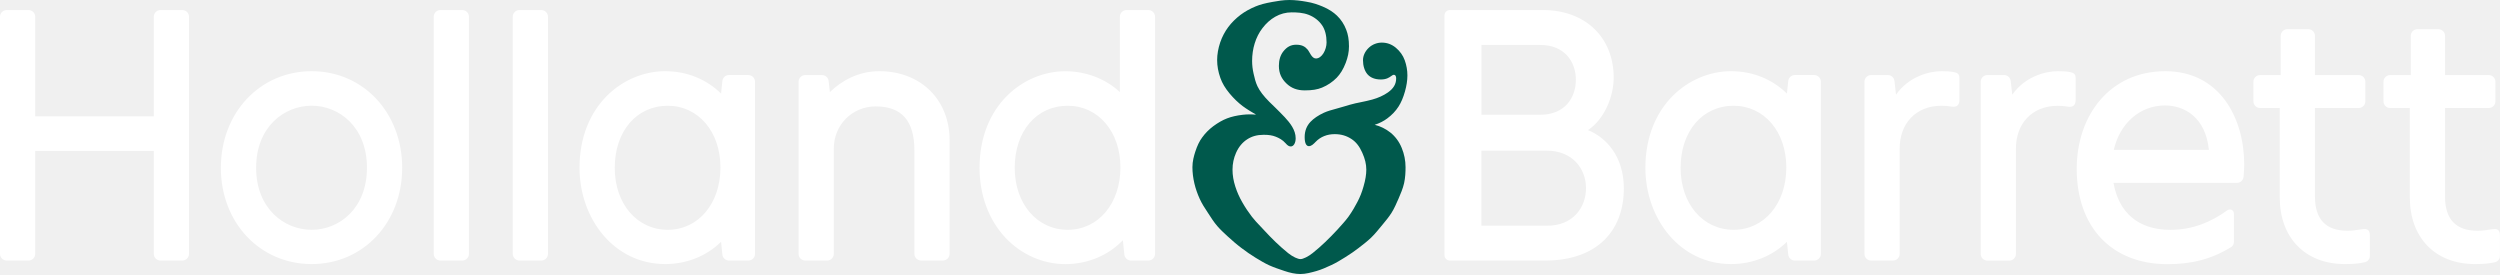
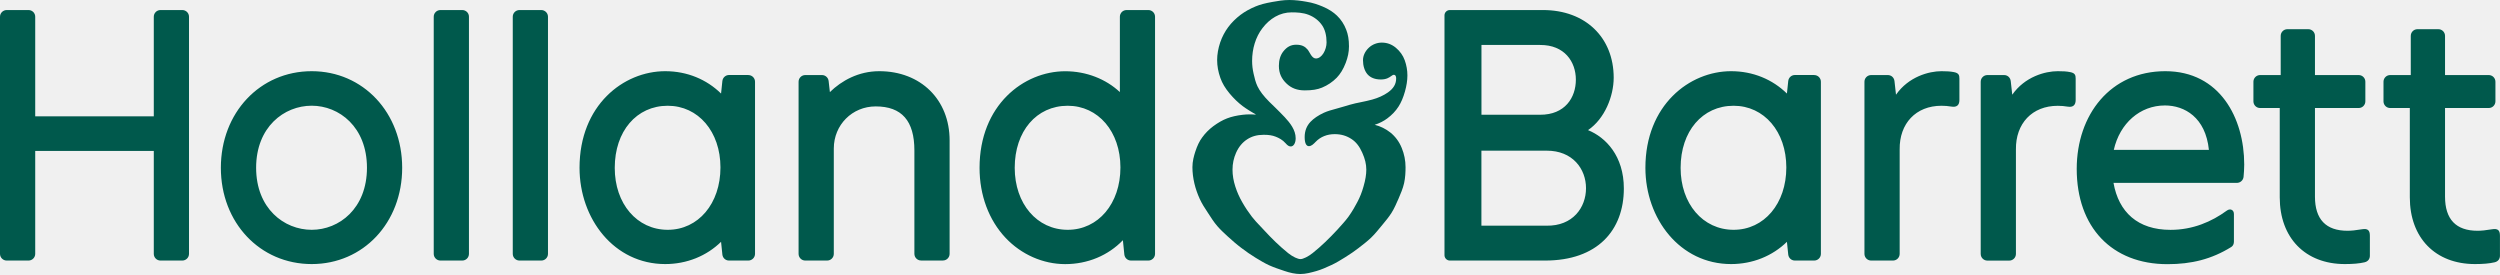
<svg xmlns="http://www.w3.org/2000/svg" version="1.1" id="Layer_1" x="0px" y="0px" viewBox="0 0 497.6 54.54" style="enable-background:new 0 0 497.6 54.54;" xml:space="preserve">
  <style type="text/css">
	.st0{fill:#00594C;}
- 	.st1{fill:#ffffff;}
+ 	.st1{fill:#00594C;}
</style>
  <g>
    <path class="st0" d="M276.73,26.37c-0.92-0.73-1.98-1.25-3.11-1.53c0.94-0.3,1.8-0.74,2.52-1.28c0.92-0.69,1.67-1.48,2.23-2.36   c0.51-0.8,0.92-1.75,1.27-2.98c0.32-1.13,0.49-2.21,0.49-3.2c0-1.03-0.18-2.04-0.53-3.02c-0.35-0.97-0.94-1.8-1.76-2.49   c-0.83-0.69-1.75-1.03-2.82-1.03c-0.93,0-1.86,0.36-2.55,1c-0.76,0.71-1.18,1.6-1.18,2.5c0,1.12,0.31,2.11,0.87,2.78   c0.6,0.7,1.52,1.06,2.68,1.06c1.1,0,1.65-0.38,2.05-0.67c0.22-0.15,0.37-0.26,0.53-0.26c0.41,0,0.47,0.45,0.47,0.72   c0,1.12-0.52,2-1.64,2.79c-0.85,0.6-1.93,1.09-3.13,1.42c-0.72,0.2-1.48,0.36-2.21,0.51c-0.42,0.08-0.81,0.16-1.19,0.25   c-0.72,0.17-1.45,0.38-2.16,0.6c-0.57,0.17-1.14,0.33-1.71,0.49c-0.83,0.22-1.61,0.44-2.32,0.76c-1.15,0.53-2.06,1.15-2.7,1.83   c-0.75,0.8-1.15,1.8-1.15,3.02c0,1.2,0.31,1.81,0.84,1.81c0.52,0,0.94-0.44,1.37-0.88c0.96-0.99,2.26-1.51,3.77-1.51   c1.27,0,2.34,0.32,3.31,0.95c0.91,0.58,1.62,1.48,2.17,2.73c0.55,1.23,0.81,2.29,0.81,3.38c0,0.96-0.17,2.03-0.55,3.34   c-0.32,1.15-0.73,2.18-1.25,3.15c-0.38,0.73-0.98,1.81-1.77,2.91c-0.63,0.86-1.45,1.73-2.22,2.59c-0.74,0.82-1.59,1.65-2.39,2.43   c-0.8,0.77-1.57,1.44-2.5,2.19c-0.83,0.67-1.89,1.2-2.41,1.2c-0.56,0-1.52-0.44-2.48-1.2c-0.92-0.73-1.61-1.38-2.49-2.2   c-0.81-0.77-1.53-1.54-2.23-2.29c-0.25-0.27-0.54-0.58-0.79-0.84c-0.62-0.65-1.2-1.26-1.69-1.9c-0.68-0.88-1.31-1.82-1.91-2.87   c-0.58-1.01-1.04-2.03-1.39-3.13c-0.38-1.17-0.56-2.27-0.56-3.36c0-1.22,0.24-2.31,0.71-3.38c0.51-1.15,1.25-2.05,2.21-2.67   c0.93-0.6,1.96-0.9,3.28-0.9c1.01,0,1.72,0.11,2.38,0.37c0.63,0.25,1.36,0.6,2.01,1.34c0.34,0.39,0.62,0.61,1.01,0.61   c0.55,0,0.97-0.67,0.97-1.63c0-1.66-1.12-3.05-2.18-4.2c-0.61-0.65-1.27-1.3-1.97-1.99c-0.36-0.35-0.73-0.71-1.09-1.06   c-1.15-1.15-1.89-2.12-2.37-3.11c-0.37-0.78-0.57-1.64-0.76-2.47c-0.2-0.87-0.3-1.73-0.3-2.55c0-1.18,0.17-2.41,0.51-3.49   c0.35-1.14,0.87-2.17,1.55-3.05c0.74-0.97,1.59-1.73,2.54-2.27c1.01-0.58,2.14-0.87,3.27-0.87c1.01,0,2.28,0.05,3.38,0.49   c1.13,0.44,2.06,1.17,2.69,2.1c0.57,0.83,0.88,2.01,0.88,3.38c0,1.49-0.93,3.21-2.12,3.21c-0.84,0-1.22-1.27-1.66-1.78   c-0.51-0.6-1.13-0.96-2.26-0.96c-1.07,0-1.85,0.43-2.57,1.34c-0.58,0.73-0.88,1.7-0.88,2.87c0,1.51,0.55,2.59,1.51,3.51   c0.95,0.91,2.09,1.37,3.64,1.37c1.48,0,2.51-0.17,3.43-0.55c1.1-0.45,2.11-1.13,2.93-1.97c0.71-0.74,1.29-1.66,1.79-2.95   c0.43-1.14,0.65-2.16,0.65-3.3c0-1.36-0.19-2.39-0.55-3.31c-0.42-1.09-1.02-2.01-1.84-2.8c-0.67-0.64-1.59-1.29-2.9-1.83   c-0.88-0.36-1.9-0.74-3.21-0.94C258.99,0.16,257.85,0,256.63,0c-1.22,0-2.34,0.2-3.41,0.39c-1.4,0.25-2.42,0.52-3.31,0.89   c-1.13,0.47-2.14,1.03-3,1.68c-0.95,0.72-1.77,1.54-2.44,2.43c-0.68,0.92-1.22,1.94-1.6,3.05c-0.4,1.18-0.61,2.41-0.61,3.49   c0,1.2,0.21,2.37,0.64,3.58c0.37,1.05,0.96,2.04,1.85,3.11c0.83,0.99,1.68,1.81,2.61,2.51c0.8,0.59,1.73,1.15,2.65,1.69   c-0.94-0.08-1.86-0.07-2.69,0.03c-1.19,0.14-2.19,0.37-3.08,0.71c-0.91,0.35-1.81,0.87-2.75,1.56c-0.85,0.64-1.6,1.39-2.21,2.24   c-0.55,0.74-0.98,1.64-1.37,2.83c-0.26,0.81-0.57,1.9-0.57,3.09c0,1.03,0.13,2.12,0.39,3.23c0.24,1.02,0.6,2.05,1.06,3.07   c0.43,0.94,0.99,1.82,1.64,2.79c0.59,0.9,1.15,1.81,1.87,2.64c0.61,0.71,1.32,1.36,2,1.99c0.85,0.78,1.86,1.66,2.78,2.35   c0.9,0.68,1.86,1.36,2.85,1.96c0.9,0.55,1.76,1.06,2.63,1.47c1.06,0.48,2.16,0.83,3.06,1.14c1.1,0.38,2.19,0.62,3.21,0.62   c1.07,0,2.14-0.3,3.18-0.59c1.01-0.29,2.02-0.74,3-1.2c0.93-0.43,1.85-0.99,2.79-1.58c0.95-0.59,1.83-1.2,2.63-1.82   c0.83-0.64,1.69-1.29,2.47-2.04c0.84-0.8,1.55-1.73,2.29-2.61c0.61-0.74,1.26-1.51,1.78-2.34c0.58-0.92,0.99-1.91,1.42-2.88   c0.39-0.91,0.84-1.95,1.08-3.01c0.25-1.12,0.29-2.25,0.29-3.2c0-1.32-0.26-2.6-0.75-3.8C278.51,28.22,277.73,27.17,276.73,26.37" />
    <path class="st1" d="M412.04,14.35c0.98,0.19,1.1,0.61,1.1,1.3v4.26c0,1.04-0.56,1.48-1.55,1.32c-0.72-0.12-1.34-0.17-2.02-0.17   c-5.1,0-8.39,3.53-8.32,8.69v20.79c0,0.74-0.6,1.33-1.33,1.33h-4.35c-0.74,0-1.33-0.6-1.33-1.33V16.27c0-0.74,0.6-1.33,1.33-1.33   h3.32c0.69,0,1.25,0.49,1.33,1.22l0.3,2.69c2.51-3.59,6.55-4.68,9.05-4.68C410.54,14.17,411.32,14.2,412.04,14.35 M388.9,14.35   c-0.72-0.14-1.49-0.18-2.47-0.18c-2.5,0-6.54,1.09-9.05,4.68l-0.3-2.69c-0.08-0.73-0.64-1.22-1.33-1.22h-3.32   c-0.74,0-1.33,0.6-1.33,1.33v34.26c0,0.74,0.6,1.33,1.33,1.33h4.35c0.74,0,1.33-0.6,1.33-1.33V29.74   c-0.07-5.15,3.22-8.69,8.32-8.69c0.67,0,1.3,0.05,2.02,0.17c0.99,0.16,1.56-0.27,1.55-1.32v-4.26   C390,14.96,389.88,14.54,388.9,14.35 M439.66,29.83c-0.66-6.48-4.86-8.84-8.75-8.84c-4.97,0-8.99,3.56-10.18,8.84H439.66z    M430.98,14.17c10.85,0,15.71,9.33,15.71,18.59c0,0.88-0.07,1.68-0.13,2.42c-0.06,0.69-0.64,1.22-1.33,1.22h-24.56   c1.03,5.8,4.8,9.35,11.35,9.35c4.45,0,8.18-1.62,11.22-3.84c0.63-0.46,1.4-0.18,1.4,0.69v5.5c0,0.41-0.16,0.83-0.51,1.05   c-3.94,2.45-7.95,3.43-12.72,3.43c-11.06,0-18.06-7.34-18.06-18.97C413.36,22.82,420.07,14.17,430.98,14.17 M470.15,45.63   c-1.27,0.21-2.14,0.3-2.91,0.3c-4.29,0-6.47-2.28-6.47-6.79V21.5h8.7c0.74,0,1.33-0.6,1.33-1.33v-3.9c0-0.74-0.59-1.33-1.33-1.33   h-8.7v-7.8c0-0.74-0.6-1.33-1.33-1.33h-4.16c-0.73,0-1.33,0.59-1.33,1.33v7.8h-4.1c-0.74,0-1.33,0.6-1.33,1.33v3.9   c0,0.74,0.6,1.33,1.33,1.33h3.91v17.78c0,8.07,5.09,13.28,12.96,13.28c1.63,0,2.89-0.11,3.91-0.35c0.7-0.16,1.07-0.67,1.07-1.31   v-3.96C471.71,45.85,471.29,45.44,470.15,45.63 M496.04,45.63c-1.27,0.21-2.14,0.3-2.91,0.3c-4.29,0-6.47-2.28-6.47-6.79V21.5h8.7   c0.74,0,1.33-0.6,1.33-1.33v-3.9c0-0.74-0.6-1.33-1.33-1.33h-8.7v-7.8c0-0.74-0.6-1.33-1.33-1.33h-4.16   c-0.73,0-1.33,0.59-1.33,1.33v7.8h-4.1c-0.74,0-1.33,0.6-1.33,1.33v3.9c0,0.74,0.6,1.33,1.33,1.33h3.91v17.78   c0,8.07,5.09,13.28,12.97,13.28c1.63,0,2.89-0.11,3.9-0.35c0.7-0.16,1.07-0.67,1.07-1.31v-3.96   C497.6,45.85,497.18,45.44,496.04,45.63 M307.81,44.92c5.24,0.09,7.87-3.62,7.87-7.46s-2.66-7.49-7.85-7.47h-12.97v14.93H307.81    M294.86,22.84h11.67c4.96,0.02,7.13-3.41,7.13-6.99c0-3.53-2.24-6.93-7.12-6.9h-11.67V22.84z M316.08,25.9   c3.55,1.44,7.13,5.16,7.13,11.61c0,8.35-5.27,14.35-15.66,14.35h-18.97c-0.59,0-1.07-0.48-1.07-1.07V3.06   c0-0.59,0.48-1.06,1.07-1.06h18.54c8.41,0,14.07,5.43,14.07,13.48C321.18,19.15,319.41,23.64,316.08,25.9 M345.06,45.74   c6.08,0,10.49-5.22,10.49-12.41c0-7.12-4.41-12.28-10.49-12.28c-6.21,0-10.55,5.07-10.55,12.35   C334.5,40.55,338.94,45.74,345.06,45.74 M361.1,14.94c0.74,0,1.33,0.6,1.33,1.33v34.26c0,0.73-0.6,1.33-1.33,1.33h-3.85   c-0.68,0-1.25-0.51-1.32-1.2l-0.26-2.53c-2.88,2.82-6.82,4.43-11.12,4.43c-10.17,0-17.05-9.01-17.05-19.16   c0-12.49,8.79-19.23,17.05-19.23c4.38,0,8.25,1.64,11.12,4.45l0.26-2.49c0.07-0.68,0.64-1.2,1.32-1.2H361.1" />
    <path class="st1" d="M36.29,2c0.74,0,1.33,0.6,1.33,1.33v47.2c0,0.73-0.6,1.33-1.33,1.33h-4.35c-0.74,0-1.33-0.6-1.33-1.33V30.04   H7.01v20.49c0,0.73-0.6,1.33-1.33,1.33H1.33C0.6,51.86,0,51.26,0,50.53V3.33C0,2.6,0.6,2,1.33,2h4.35c0.74,0,1.33,0.6,1.33,1.33   v19.82h23.6V3.33c0-0.74,0.6-1.33,1.33-1.33H36.29 M62.04,45.74c5.47,0,11-4.24,11-12.35s-5.53-12.35-11-12.35   c-5.5,0-11.06,4.24-11.06,12.35S56.54,45.74,62.04,45.74 M62.04,14.17c10.27,0,18.01,8.27,18.01,19.23   c0,10.93-7.74,19.16-18.01,19.16c-10.3,0-18.08-8.24-18.08-19.16C43.96,22.44,51.74,14.17,62.04,14.17 M92.01,2h-4.35   c-0.74,0-1.33,0.6-1.33,1.33v47.2c0,0.73,0.6,1.33,1.33,1.33h4.35c0.74,0,1.33-0.6,1.33-1.33V3.33C93.35,2.6,92.75,2,92.01,2    M107.74,2h-4.35c-0.74,0-1.33,0.6-1.33,1.33v47.2c0,0.73,0.6,1.33,1.33,1.33h4.35c0.74,0,1.33-0.6,1.33-1.33V3.33   C109.07,2.6,108.47,2,107.74,2 M175.01,14.17c-4.13,0-7.51,1.89-9.83,4.16l-0.25-2.2c-0.07-0.67-0.64-1.19-1.32-1.19h-3.33   c-0.74,0-1.33,0.6-1.33,1.33v34.26c0,0.74,0.6,1.33,1.33,1.33h4.35c0.74,0,1.33-0.6,1.33-1.33V29.56c0-4.7,3.66-8.38,8.34-8.38   c5.19,0,7.7,2.87,7.7,8.76v20.58c0,0.74,0.6,1.33,1.33,1.33h4.35c0.74,0,1.33-0.6,1.33-1.33V27.96   C189.02,19.84,183.26,14.17,175.01,14.17 M212.52,45.74c6.08,0,10.49-5.22,10.49-12.41c0-7.12-4.41-12.28-10.49-12.28   c-6.22,0-10.55,5.07-10.55,12.35C201.97,40.55,206.41,45.74,212.52,45.74 M228.57,2c0.74,0,1.33,0.6,1.33,1.33v47.2   c0,0.73-0.6,1.33-1.33,1.33h-3.45c-0.68,0-1.25-0.51-1.33-1.19l-0.29-2.86c-2.91,3.03-7,4.76-11.48,4.76   c-4.41,0-8.74-1.91-11.87-5.23c-3.34-3.54-5.18-8.49-5.18-13.93c0-12.49,8.79-19.23,17.06-19.23c4.17,0,8.07,1.53,10.87,4.15V3.33   c0-0.74,0.6-1.33,1.33-1.33H228.57 M132.91,45.74c6.08,0,10.49-5.22,10.49-12.41c0-7.12-4.41-12.28-10.49-12.28   c-6.21,0-10.55,5.07-10.55,12.35C122.35,40.55,126.79,45.74,132.91,45.74 M148.95,14.94c0.74,0,1.33,0.6,1.33,1.33v34.26   c0,0.73-0.6,1.33-1.33,1.33h-3.85c-0.68,0-1.25-0.51-1.32-1.2l-0.26-2.53c-2.88,2.82-6.82,4.43-11.12,4.43   c-10.17,0-17.05-9.01-17.05-19.16c0-12.49,8.78-19.23,17.05-19.23c4.38,0,8.25,1.64,11.12,4.45l0.26-2.49   c0.07-0.68,0.64-1.2,1.32-1.2H148.95" />
  </g>
</svg>
